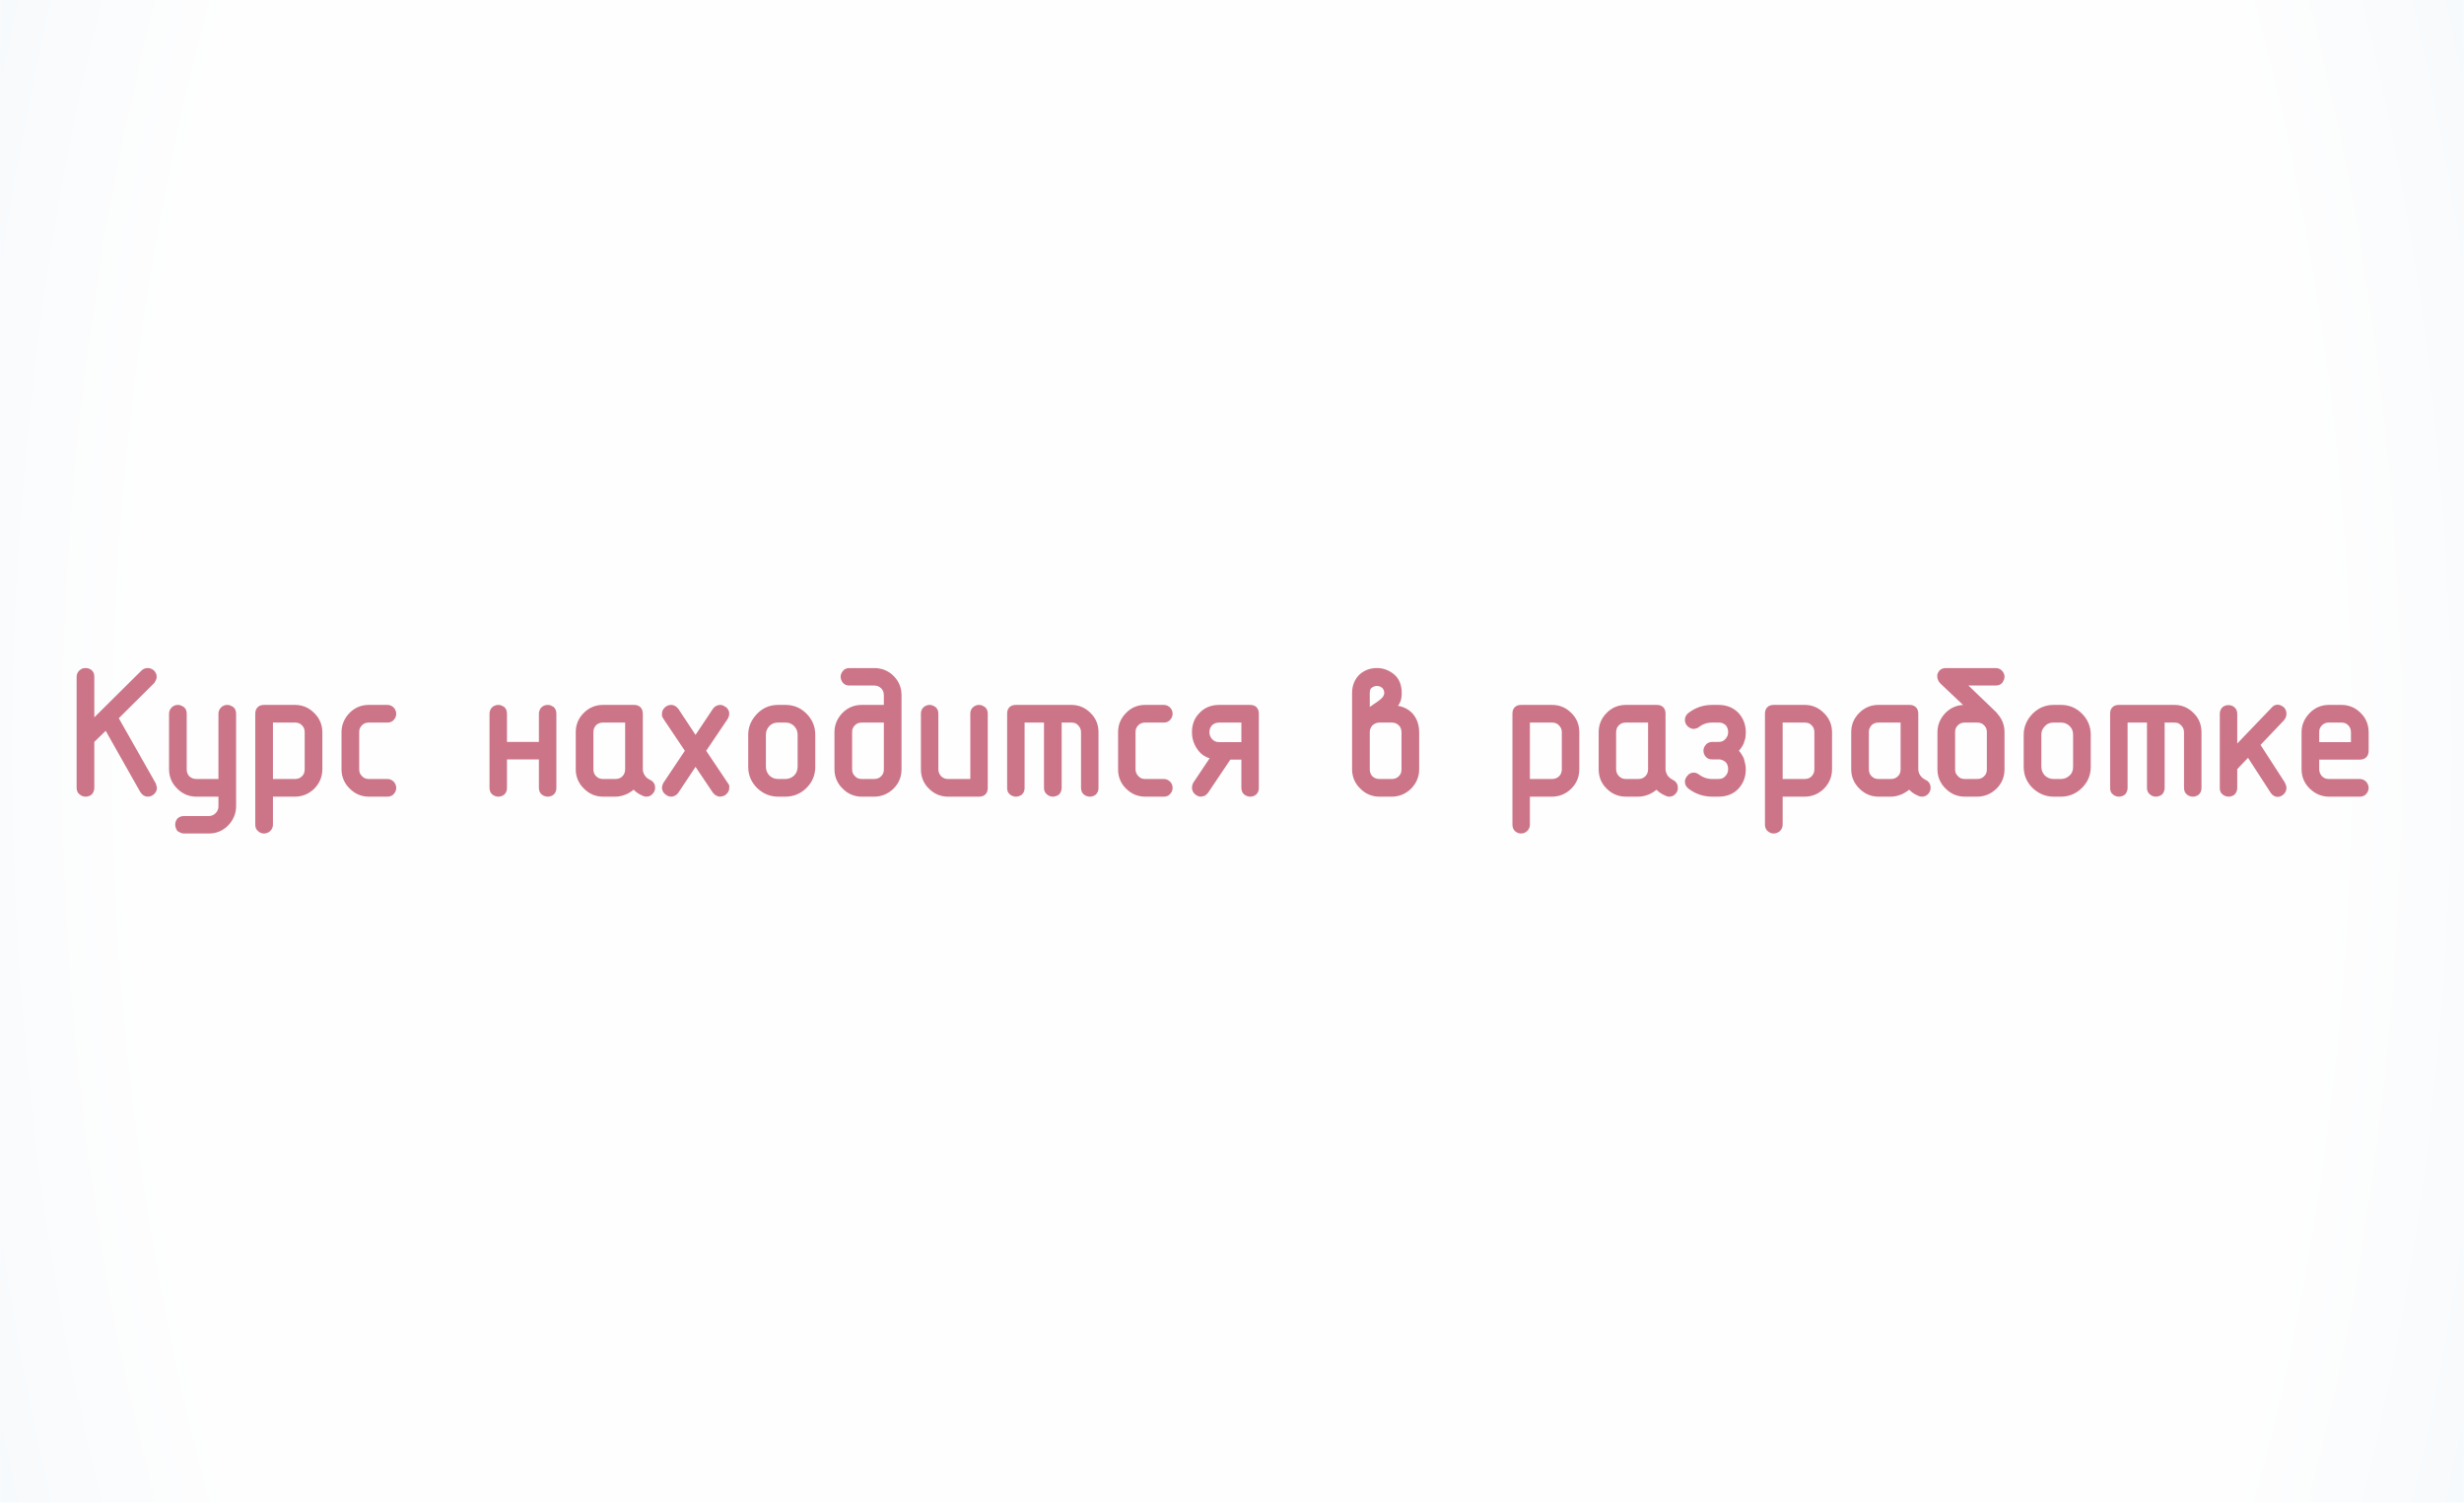
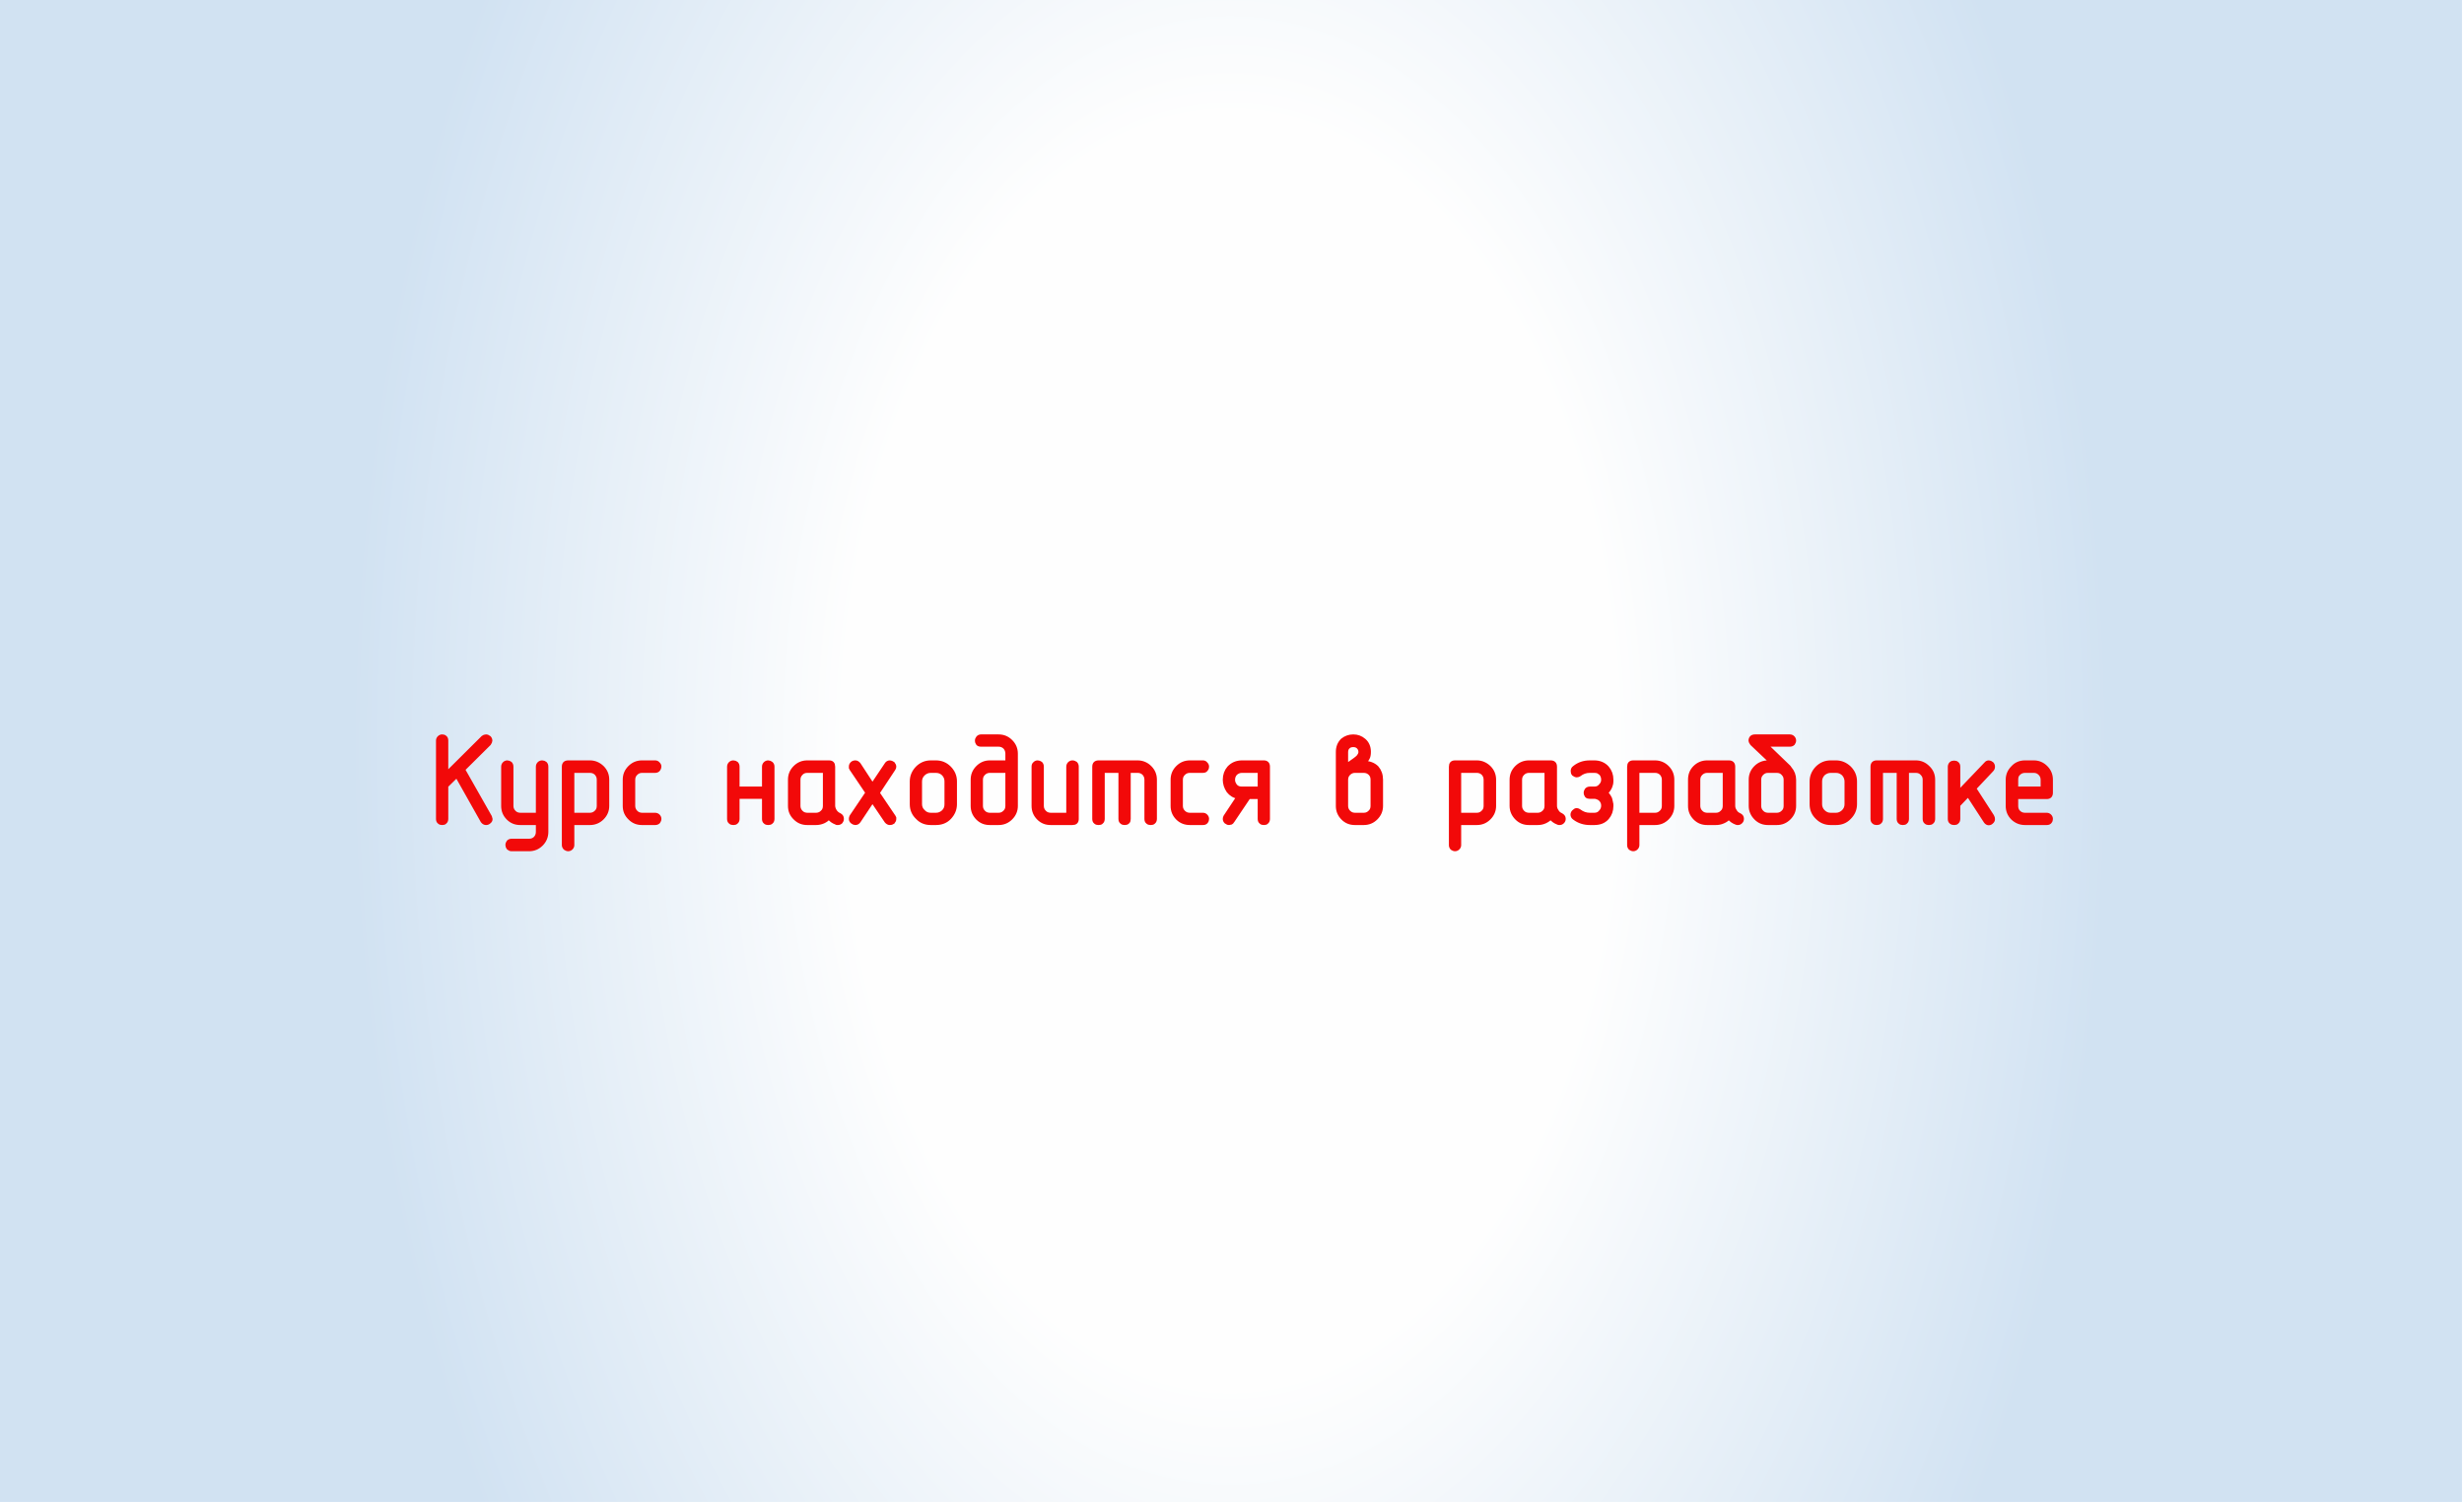
- <svg xmlns="http://www.w3.org/2000/svg" xml:space="preserve" width="115.711mm" height="70.556mm" version="1.0" style="shape-rendering:geometricPrecision; text-rendering:geometricPrecision; image-rendering:optimizeQuality; fill-rule:evenodd; clip-rule:evenodd" viewBox="0 0 11571 7056">
+ <svg xmlns="http://www.w3.org/2000/svg" xml:space="preserve" width="115.711mm" height="70.555mm" version="1.0" style="shape-rendering:geometricPrecision; text-rendering:geometricPrecision; image-rendering:optimizeQuality; fill-rule:evenodd; clip-rule:evenodd" viewBox="0 0 11571 7056">
  <defs>
    <style type="text/css">
   
-     .str0 {stroke:#CC7588;stroke-width:25}
-     .fil1 {fill:#CC7588}
+     .str0 {stroke:#F20909;stroke-width:17.639}
+     .fil1 {fill:#F20909}
    .fil0 {fill:url(#id0)}
   
  </style>
-     <radialGradient id="id0" gradientUnits="userSpaceOnUse" gradientTransform="matrix(1.17124 -0 -0 1.92083 -991 -3248)" cx="5785.55" cy="3527.78" r="10000" fx="5785.55" fy="3527.78">
+     <radialGradient id="id0" gradientUnits="userSpaceOnUse" gradientTransform="matrix(1.17124 -0 -0 1.92083 -989 -3248)" cx="5776.27" cy="3526.7" r="3527.77" fx="5776.27" fy="3526.7">
      <stop offset="0" style="stop-opacity:1; stop-color:#FEFEFE" />
      <stop offset="0.439" style="stop-opacity:1; stop-color:#FEFEFE" />
      <stop offset="1" style="stop-opacity:1; stop-color:#D1E2F2" />
    </radialGradient>
  </defs>
  <g id="Layer_x0020_1">
-     <g id="_599948708544">
-       <path class="fil0" d="M0 0l11571 0 0 7056 -11571 0 0 -7056z" />
-       <path class="fil1 str0" d="M430 3399l244 -242c6,-5 12,-7 20,-7 7,0 14,3 20,8 6,6 9,13 9,21 0,5 -3,12 -8,20l-173 172 178 314 4 16c0,7 -3,13 -9,19 -6,6 -13,9 -22,9 -9,0 -17,-5 -24,-16l-170 -301 -69 67 0 221c0,9 -3,16 -8,22 -5,4 -12,7 -21,7 -7,0 -14,-3 -20,-8 -6,-4 -9,-12 -9,-21l0 -522c0,-8 3,-14 9,-20 6,-6 13,-8 20,-8 8,0 14,2 20,6 6,5 9,12 9,22l0 221zm608 330l-116 0c-31,0 -58,-11 -81,-34 -23,-22 -35,-50 -35,-82l0 -261c0,-8 3,-15 9,-21 5,-5 12,-8 20,-8 7,0 14,3 20,7 6,5 9,12 9,22l0 261c0,16 5,30 16,42 6,5 12,9 19,12 8,3 16,4 23,4l116 0 0 -319c0,-8 3,-15 9,-21 5,-5 12,-8 20,-8 7,0 14,3 20,7 6,5 9,12 9,22l0 434c0,32 -12,59 -34,82 -23,23 -50,34 -82,34l-116 0c-7,0 -14,-3 -22,-8 -4,-6 -7,-13 -7,-21 0,-7 2,-14 7,-20 5,-5 12,-8 22,-8l116 0c16,0 30,-6 41,-17 11,-11 17,-25 17,-41l0 -58zm231 -58l116 0c16,0 30,-5 41,-16 12,-11 17,-25 17,-42l0 -174c0,-17 -5,-30 -16,-41 -11,-12 -25,-17 -42,-17l-116 0 0 290zm0 58l0 144c0,8 -3,15 -9,21 -6,5 -13,8 -20,8 -7,0 -13,-2 -19,-7 -7,-5 -10,-12 -10,-22l0 -521c0,-19 10,-29 29,-29l145 0c31,0 58,11 81,34 23,22 35,50 35,82l0 174c0,32 -12,59 -34,82 -23,22 -50,34 -82,34l-116 0zm550 0l-87 0c-31,0 -58,-11 -81,-34 -23,-22 -35,-50 -35,-82l0 -174c0,-32 12,-59 34,-82 23,-23 50,-34 82,-34l87 0c8,0 15,3 21,9 5,6 8,13 8,20 0,7 -2,13 -7,19 -5,7 -12,10 -22,10l-87 0c-16,0 -30,5 -41,16 -6,6 -10,12 -13,19 -3,7 -4,15 -4,23l0 174c0,16 5,30 17,41 5,6 12,10 18,13 9,3 16,4 23,4l87 0c8,0 15,3 21,9 5,6 8,13 8,20 0,7 -2,13 -7,19 -5,7 -12,10 -22,10zm724 -232l0 -145c0,-8 3,-15 8,-21 6,-5 13,-8 21,-8 7,0 14,3 20,7 5,5 8,12 8,22l0 348c0,9 -2,16 -8,22 -5,4 -12,7 -20,7 -8,0 -15,-3 -21,-8 -5,-4 -8,-12 -8,-21l0 -146 -175 0 0 146c0,9 -2,16 -8,22 -5,4 -12,7 -20,7 -8,0 -15,-3 -21,-8 -5,-4 -8,-12 -8,-21l0 -348c0,-8 3,-15 8,-21 6,-5 13,-8 21,-8 7,0 14,3 20,7 5,5 8,12 8,22l0 145 175 0zm405 116l0 -232 -116 0c-17,0 -30,5 -42,16 -5,6 -9,12 -12,19 -3,7 -4,15 -4,23l0 174c0,16 5,30 16,41 6,6 12,10 19,13 8,3 16,4 23,4l58 0c16,0 30,-5 41,-16 11,-11 17,-25 17,-42zm28 78c-9,10 -22,19 -38,27 -16,7 -32,11 -48,11l-58 0c-31,0 -58,-11 -81,-34 -23,-22 -35,-50 -35,-82l0 -174c0,-32 11,-59 34,-82 23,-23 50,-34 82,-34l145 0c19,0 29,10 29,29l0 260c0,12 3,24 11,36 6,10 16,19 29,25 12,5 18,14 18,26 0,9 -3,15 -9,21 -5,6 -11,9 -20,9 -4,0 -8,-1 -12,-3 -19,-8 -34,-19 -47,-35zm325 -165l106 158 5 8 0 8c0,8 -3,14 -9,20l-5 4 -6 3 -11 2c-8,0 -16,-5 -23,-13l-92 -137 -91 137c-6,8 -14,13 -24,13 -6,0 -13,-3 -20,-9 -7,-6 -10,-13 -10,-21 0,-5 2,-10 5,-16l105 -157 -106 -158 -4 -8 0 -8c0,-8 3,-14 9,-20 6,-6 13,-9 22,-9 8,0 15,4 23,13l91 138 92 -138c6,-8 14,-13 24,-13 6,0 12,3 21,9 6,6 9,13 9,20 0,5 -2,11 -5,17l-106 157zm515 75c0,35 -12,65 -37,90 -25,25 -55,38 -91,38l-34 0c-35,0 -65,-13 -90,-37 -25,-25 -38,-55 -38,-91l0 -150c0,-34 13,-64 38,-90 24,-25 54,-38 90,-38l34 0c35,0 65,12 90,37 25,25 38,55 38,91l0 150zm-58 0l0 -151c0,-19 -7,-35 -20,-49 -13,-13 -30,-20 -49,-20l-35 0c-19,0 -36,6 -50,20 -13,14 -20,30 -20,49l0 151c0,19 7,36 20,50 14,13 30,20 50,20l35 0c18,0 35,-7 49,-20 13,-13 20,-30 20,-50zm405 -220l-116 0c-16,0 -30,5 -41,16 -6,6 -10,12 -13,19 -3,7 -4,15 -4,23l0 174c0,16 5,30 17,41 5,6 12,10 18,13 9,3 16,4 23,4l58 0c16,0 30,-5 41,-16 12,-11 17,-25 17,-42l0 -232zm0 -58l0 -58c0,-16 -5,-30 -16,-41 -11,-11 -25,-17 -42,-17l-116 0c-8,0 -16,-2 -21,-8 -5,-6 -8,-13 -8,-21 0,-6 3,-13 8,-19 4,-6 12,-9 21,-9l116 0c32,0 60,11 82,33 23,23 34,50 34,82l0 348c0,32 -11,59 -34,82 -23,22 -50,34 -82,34l-58 0c-31,0 -58,-11 -81,-34 -23,-22 -35,-50 -35,-82l0 -174c0,-32 12,-59 34,-82 23,-23 50,-34 82,-34l116 0zm463 377c0,19 -9,29 -29,29l-145 0c-31,0 -58,-11 -81,-34 -23,-22 -34,-50 -34,-82l0 -261c0,-8 2,-15 8,-21 6,-5 13,-8 20,-8 8,0 14,3 20,7 6,5 9,12 9,22l0 261c0,16 6,30 17,42 6,5 12,9 18,12 9,3 16,4 23,4l117 0 0 -319c0,-8 2,-15 8,-21 6,-5 13,-8 20,-8 8,0 14,3 20,7 6,5 9,12 9,22l0 348zm289 -319l-116 0 0 319c0,9 -2,16 -8,22 -5,4 -12,7 -21,7 -7,0 -14,-3 -20,-8 -6,-4 -8,-12 -8,-21l0 -348c0,-19 9,-29 29,-29l260 0c31,0 58,11 81,34 23,22 34,50 34,82l0 261c0,9 -2,16 -8,22 -5,4 -12,7 -20,7 -8,0 -15,-3 -21,-8 -5,-4 -8,-12 -8,-21l0 -261c0,-17 -6,-30 -17,-41 -10,-12 -24,-17 -41,-17l-58 0 0 319c0,9 -3,16 -8,22 -6,4 -13,7 -21,7 -8,0 -14,-3 -20,-8 -6,-4 -9,-12 -9,-21l0 -319zm550 348l-87 0c-31,0 -58,-11 -81,-34 -23,-22 -34,-50 -34,-82l0 -174c0,-32 11,-59 34,-82 22,-23 49,-34 81,-34l87 0c8,0 15,3 21,9 6,6 8,13 8,20 0,7 -2,13 -7,19 -5,7 -12,10 -22,10l-87 0c-16,0 -30,5 -41,16 -6,6 -10,12 -13,19 -3,7 -4,15 -4,23l0 174c0,16 6,30 17,41 6,6 12,10 18,13 9,3 16,4 23,4l87 0c8,0 15,3 21,9 6,6 8,13 8,20 0,7 -2,13 -7,19 -5,7 -12,10 -22,10zm377 -231l0 -117 -116 0c-17,0 -31,5 -44,17 -10,12 -15,25 -15,41 0,15 5,28 15,40 11,12 25,19 44,19l116 0zm-71 57l-108 161c-2,3 -6,6 -11,10l-13 3c-6,0 -13,-3 -20,-9 -6,-6 -9,-13 -9,-21 0,-4 1,-10 4,-16l87 -130c-28,-4 -51,-17 -67,-40 -16,-22 -24,-47 -24,-74 0,-31 9,-58 29,-79 22,-25 51,-37 87,-37l144 0c20,0 29,10 29,29l0 348c0,9 -2,16 -8,22 -5,4 -12,7 -20,7 -8,0 -15,-3 -21,-8 -5,-4 -8,-12 -8,-21l0 -145 -71 0zm823 58l0 -174c0,-16 -5,-30 -16,-41 -11,-11 -25,-17 -42,-17l-58 0c-16,0 -30,6 -42,17 -5,5 -9,12 -12,19 -3,7 -4,14 -4,22l0 174c0,16 5,30 16,42 6,5 12,9 19,12 8,3 16,4 23,4l58 0c16,0 30,-5 41,-16 12,-11 17,-25 17,-42zm-174 -269l23 -16 35 -24c11,-8 19,-15 24,-21 7,-9 11,-19 11,-29 0,-13 -5,-24 -14,-33 -10,-8 -21,-12 -33,-12 -12,0 -23,4 -33,12 -9,7 -13,18 -13,33l0 90zm116 -19c37,0 66,11 87,33 19,21 29,48 29,81l0 174c0,32 -12,59 -34,82 -23,22 -50,34 -82,34l-58 0c-31,0 -58,-11 -81,-34 -23,-22 -35,-50 -35,-82l0 -359c0,-32 11,-58 32,-78 21,-18 45,-26 73,-26 26,0 50,9 72,27 21,18 31,44 31,77 0,18 -2,32 -8,42 -4,10 -13,19 -26,29zm636 346l116 0c17,0 30,-5 42,-16 11,-11 17,-25 17,-42l0 -174c0,-17 -6,-30 -17,-41 -11,-12 -25,-17 -42,-17l-116 0 0 290zm0 58l0 144c0,8 -3,15 -9,21 -5,5 -12,8 -20,8 -6,0 -13,-2 -19,-7 -6,-5 -9,-12 -9,-22l0 -521c0,-19 9,-29 29,-29l144 0c32,0 59,11 82,34 23,22 34,50 34,82l0 174c0,32 -11,59 -34,82 -22,22 -50,34 -82,34l-116 0zm580 -116l0 -232 -117 0c-16,0 -30,5 -41,16 -6,6 -10,12 -13,19 -2,7 -4,15 -4,23l0 174c0,16 6,30 17,41 6,6 12,10 19,13 8,3 16,4 22,4l59 0c16,0 29,-5 41,-16 11,-11 17,-25 17,-42zm28 78c-9,10 -22,19 -38,27 -16,7 -32,11 -48,11l-58 0c-32,0 -59,-11 -82,-34 -23,-22 -34,-50 -34,-82l0 -174c0,-32 11,-59 34,-82 22,-23 50,-34 82,-34l144 0c20,0 29,10 29,29l0 260c0,12 4,24 11,36 7,10 17,19 29,25 12,5 18,14 18,26 0,9 -2,15 -8,21 -5,6 -12,9 -20,9 -5,0 -9,-1 -12,-3 -19,-8 -35,-19 -47,-35zm298 -137l-37 0c-9,0 -16,-2 -21,-8 -5,-6 -8,-13 -8,-21 0,-6 3,-13 8,-19 5,-6 12,-9 21,-9l29 0c18,0 32,-6 42,-18 11,-12 16,-25 16,-40 0,-17 -5,-30 -14,-41 -5,-5 -11,-9 -18,-12 -8,-4 -16,-5 -26,-5l-29 0c-27,0 -50,8 -69,23 -5,4 -11,6 -18,7 -6,0 -13,-3 -20,-9 -6,-6 -9,-13 -9,-21 0,-9 4,-17 12,-23 30,-23 64,-35 104,-35l29 0c36,0 65,12 87,36 19,22 29,49 29,80 0,9 -1,17 -2,25 -2,7 -4,15 -7,23 -6,13 -15,26 -28,39 11,10 20,23 28,39l6 23c2,8 3,16 3,25 0,32 -10,58 -29,80 -21,24 -50,36 -87,36l-29 0c-39,0 -74,-12 -104,-35 -8,-6 -12,-14 -12,-23 0,-7 3,-13 9,-20 5,-7 12,-10 20,-10 5,0 11,2 18,7 20,15 43,23 69,23l29 0c18,0 32,-6 42,-18 11,-11 16,-25 16,-41 0,-15 -4,-27 -12,-38 -9,-10 -21,-17 -38,-20zm281 117l116 0c16,0 30,-5 41,-16 11,-11 17,-25 17,-42l0 -174c0,-17 -5,-30 -16,-41 -11,-12 -25,-17 -42,-17l-116 0 0 290zm0 58l0 144c0,8 -3,15 -9,21 -6,5 -13,8 -20,8 -7,0 -13,-2 -19,-7 -7,-5 -10,-12 -10,-22l0 -521c0,-19 10,-29 29,-29l145 0c31,0 58,11 81,34 23,22 35,50 35,82l0 174c0,32 -12,59 -34,82 -23,22 -50,34 -82,34l-116 0zm579 -116l0 -232 -116 0c-16,0 -30,5 -42,16 -5,6 -9,12 -12,19 -3,7 -4,15 -4,23l0 174c0,16 5,30 16,41 6,6 12,10 19,13 8,3 16,4 23,4l58 0c16,0 30,-5 41,-16 12,-11 17,-25 17,-42zm29 78c-10,10 -23,19 -39,27 -16,7 -32,11 -48,11l-58 0c-31,0 -58,-11 -81,-34 -23,-22 -35,-50 -35,-82l0 -174c0,-32 11,-59 34,-82 23,-23 50,-34 82,-34l145 0c19,0 29,10 29,29l0 260c0,12 3,24 11,36 7,10 16,19 29,25 12,5 18,14 18,26 0,9 -3,15 -8,21 -5,6 -12,9 -21,9 -4,0 -8,-1 -12,-3 -19,-8 -34,-19 -46,-35zm376 -78l0 -174c0,-17 -5,-30 -16,-41 -11,-12 -25,-17 -42,-17l-58 0c-16,0 -30,5 -41,16 -6,6 -10,12 -13,19 -3,7 -4,15 -4,23l0 174c0,16 5,30 17,41 5,6 12,10 18,13 9,3 16,4 23,4l58 0c16,0 30,-5 41,-16 12,-11 17,-25 17,-42zm-93 -290l-130 -123c-7,-8 -10,-16 -10,-25 0,-6 2,-11 7,-17 5,-6 13,-8 23,-8l232 0c8,0 15,3 20,8 6,6 9,13 9,20 0,7 -3,13 -7,20 -5,6 -12,9 -22,9l-159 0 153 147 7 9c19,22 28,47 28,76l0 174c0,32 -11,59 -34,82 -23,22 -50,34 -82,34l-58 0c-31,0 -58,-11 -81,-34 -23,-22 -35,-50 -35,-82l0 -174c0,-32 12,-59 34,-82 23,-23 50,-34 82,-34l23 0zm556 278c0,35 -12,65 -37,90 -25,25 -55,38 -90,38l-35 0c-35,0 -64,-13 -90,-37 -25,-25 -38,-55 -38,-91l0 -150c0,-34 13,-64 38,-90 25,-25 55,-38 90,-38l35 0c34,0 64,12 89,37 25,25 38,55 38,91l0 150zm-58 0l0 -151c0,-19 -6,-35 -20,-49 -13,-13 -30,-20 -49,-20l-35 0c-19,0 -36,6 -49,20 -14,14 -21,30 -21,49l0 151c0,19 7,36 20,50 14,13 30,20 50,20l35 0c19,0 35,-7 49,-20 14,-13 20,-30 20,-50zm347 -220l-116 0 0 319c0,9 -3,16 -8,22 -5,4 -12,7 -21,7 -7,0 -14,-3 -20,-8 -6,-4 -8,-12 -8,-21l0 -348c0,-19 9,-29 29,-29l260 0c31,0 58,11 81,34 23,22 34,50 34,82l0 261c0,9 -2,16 -8,22 -5,4 -12,7 -20,7 -8,0 -15,-3 -21,-8 -5,-4 -8,-12 -8,-21l0 -261c0,-17 -6,-30 -17,-41 -11,-12 -24,-17 -41,-17l-58 0 0 319c0,9 -3,16 -8,22 -6,4 -13,7 -21,7 -8,0 -14,-3 -20,-8 -6,-4 -9,-12 -9,-21l0 -319zm464 158l-65 68 0 93c0,9 -3,16 -8,22 -5,4 -12,7 -21,7 -7,0 -14,-3 -20,-8 -6,-4 -8,-12 -8,-21l0 -348c0,-7 2,-14 8,-21 6,-5 13,-7 20,-7 8,0 14,2 20,7 6,5 9,12 9,21l0 171 184 -192c5,-6 11,-9 18,-9 6,0 13,3 21,9 6,6 8,13 8,22 0,8 -3,15 -9,22l-116 122 119 184c4,8 6,14 6,20 0,8 -3,14 -9,20 -6,6 -13,9 -20,9 -8,0 -15,-4 -21,-12l-116 -179zm320 -41l174 0 0 -59c0,-16 -5,-30 -16,-41 -11,-12 -25,-17 -42,-17l-58 0c-16,0 -30,5 -41,16 -6,6 -10,12 -13,19 -3,7 -4,15 -4,23l0 59zm0 57l0 58c0,16 6,30 17,42 5,5 12,9 18,12 8,3 16,4 23,4l145 0c8,0 15,3 21,9 5,6 8,13 8,20 0,7 -2,13 -7,19 -5,7 -12,10 -22,10l-145 0c-31,0 -58,-12 -81,-34 -23,-22 -35,-50 -35,-82l0 -174c0,-31 12,-58 34,-81 22,-23 50,-35 82,-35l58 0c32,0 59,11 82,34 23,22 34,50 34,82l0 87c0,19 -10,29 -29,29l-203 0z" />
+     <g id="_421792252672">
+       <path class="fil0" d="M-9 -1l11571 0 0 7055 -11571 0 0 -7055z" />
+       <path class="fil1 str0" d="M2096 3634l172 -171c4,-3 9,-5 14,-5 5,0 10,2 15,6 4,4 6,9 6,15 0,3 -2,8 -6,14l-122 121 126 222 3 11c0,5 -2,9 -7,13 -4,4 -9,6 -15,6 -6,0 -12,-3 -17,-10l-120 -213 -49 48 0 155c0,6 -2,12 -6,15 -3,4 -8,5 -14,5 -5,0 -10,-1 -14,-5 -4,-3 -6,-8 -6,-15l0 -368c0,-5 2,-10 6,-14 4,-4 9,-6 14,-6 5,0 10,1 14,5 4,3 6,8 6,15l0 156zm429 232l-82 0c-22,0 -41,-7 -57,-23 -16,-16 -24,-35 -24,-58l0 -184c0,-6 2,-11 6,-15 4,-4 9,-6 14,-6 5,0 10,2 14,5 4,4 6,9 6,16l0 184c0,11 4,21 12,29 4,4 8,7 13,9 6,2 11,3 16,3l82 0 0 -225c0,-6 2,-11 6,-15 4,-4 9,-6 15,-6 5,0 10,2 14,5 4,4 6,9 6,16l0 306c0,22 -8,42 -24,58 -16,16 -35,24 -58,24l-82 0c-5,0 -10,-2 -15,-6 -3,-4 -5,-9 -5,-14 0,-6 2,-11 5,-15 4,-4 9,-6 15,-6l82 0c12,0 22,-4 29,-11 8,-8 12,-18 12,-30l0 -41zm163 -40l82 0c11,0 21,-4 29,-12 8,-7 12,-17 12,-29l0 -123c0,-12 -4,-21 -11,-29 -8,-8 -18,-12 -30,-12l-82 0 0 205zm0 40l0 103c0,5 -2,10 -6,14 -4,4 -9,6 -14,6 -5,0 -9,-2 -14,-5 -4,-4 -7,-9 -7,-15l0 -368c0,-14 7,-21 21,-21l102 0c22,0 41,8 58,24 16,16 24,35 24,58l0 123c0,22 -8,41 -24,57 -16,16 -36,24 -58,24l-82 0zm388 0l-61 0c-22,0 -41,-7 -57,-23 -17,-16 -25,-35 -25,-58l0 -123c0,-23 8,-42 24,-58 16,-16 35,-24 58,-24l61 0c6,0 11,2 15,7 4,4 6,8 6,14 0,4 -2,9 -5,13 -4,5 -9,7 -16,7l-61 0c-12,0 -21,4 -29,12 -4,4 -7,8 -9,13 -2,5 -3,10 -3,16l0 123c0,11 4,21 12,29 4,4 8,7 13,9 6,2 11,3 16,3l61 0c6,0 11,2 15,6 4,4 6,9 6,14 0,5 -2,9 -5,14 -4,4 -9,6 -16,6zm511 -163l0 -102c0,-6 2,-11 6,-15 4,-4 9,-6 14,-6 5,0 10,2 14,5 5,4 7,9 7,16l0 245c0,6 -2,12 -6,15 -4,4 -9,5 -15,5 -5,0 -10,-1 -14,-5 -4,-3 -6,-8 -6,-15l0 -103 -123 0 0 103c0,6 -2,12 -6,15 -4,4 -8,5 -14,5 -6,0 -11,-1 -15,-5 -4,-3 -6,-8 -6,-15l0 -245c0,-6 2,-11 6,-15 4,-4 9,-6 15,-6 5,0 10,2 14,5 4,4 6,9 6,16l0 102 123 0zm286 82l0 -164 -82 0c-12,0 -22,4 -29,12 -4,4 -7,8 -9,13 -2,5 -3,10 -3,16l0 123c0,11 4,21 12,29 4,4 8,7 13,9 6,2 11,3 16,3l41 0c11,0 21,-4 29,-12 8,-7 12,-17 12,-29zm20 55c-7,7 -16,14 -27,19 -12,5 -23,7 -34,7l-41 0c-22,0 -41,-7 -57,-23 -17,-16 -25,-35 -25,-58l0 -123c0,-23 8,-42 24,-58 16,-16 35,-24 58,-24l102 0c14,0 20,7 20,21l0 183c0,8 3,17 8,25 5,8 12,14 21,18 8,4 12,10 12,18 0,7 -2,11 -5,15 -4,4 -9,6 -15,6 -3,0 -6,0 -8,-2 -14,-5 -25,-13 -33,-24zm229 -116l75 111 3 6 0 5c0,6 -2,10 -6,15l-4 2 -4 2 -8 1c-5,0 -11,-3 -16,-9l-65 -96 -64 96c-4,6 -10,9 -17,9 -4,0 -9,-2 -14,-6 -5,-4 -7,-9 -7,-14 0,-4 1,-8 3,-12l75 -111 -75 -111 -3 -6 0 -6c0,-5 2,-10 6,-14 4,-4 9,-6 16,-6 5,0 11,3 16,9l64 98 65 -97c4,-7 10,-10 17,-10 4,0 9,2 15,6 4,5 6,10 6,15 0,4 -1,7 -4,11l-74 112zm363 53c0,24 -9,45 -26,63 -17,18 -39,26 -64,26l-24 0c-25,0 -46,-8 -63,-26 -18,-17 -27,-38 -27,-63l0 -107c0,-24 9,-45 26,-63 18,-18 39,-27 64,-27l24 0c25,0 46,9 63,26 18,18 27,39 27,64l0 107zm-41 0l0 -107c0,-13 -4,-25 -14,-35 -9,-9 -21,-14 -35,-14l-24 0c-14,0 -25,5 -35,14 -10,10 -15,21 -15,35l0 107c0,13 5,25 15,34 9,10 21,15 35,15l24 0c14,0 25,-5 35,-14 10,-10 14,-21 14,-35zm286 -156l-82 0c-11,0 -21,4 -29,12 -4,4 -7,8 -9,13 -2,5 -3,10 -3,16l0 123c0,11 4,21 12,29 4,4 8,7 13,9 6,2 11,3 16,3l41 0c12,0 21,-4 29,-12 8,-7 12,-17 12,-29l0 -164zm0 -41l0 -41c0,-11 -4,-21 -11,-29 -8,-8 -18,-12 -30,-12l-81 0c-7,0 -12,-1 -16,-5 -3,-4 -5,-9 -5,-15 0,-5 2,-9 5,-13 4,-5 9,-7 15,-7l82 0c23,0 42,8 58,24 16,16 24,35 24,58l0 245c0,22 -8,41 -24,57 -16,16 -35,24 -58,24l-41 0c-22,0 -41,-7 -57,-23 -16,-16 -24,-35 -24,-58l0 -123c0,-23 8,-42 24,-58 16,-16 35,-24 57,-24l82 0zm327 266c0,14 -7,20 -21,20l-102 0c-22,0 -41,-7 -57,-23 -16,-16 -24,-35 -24,-58l0 -184c0,-6 1,-11 6,-15 4,-4 8,-6 14,-6 5,0 10,2 14,5 4,4 6,9 6,16l0 184c0,11 4,21 12,29 4,4 8,7 13,9 6,2 11,3 16,3l82 0 0 -225c0,-6 2,-11 6,-15 4,-4 9,-6 14,-6 6,0 10,2 15,5 4,4 6,9 6,16l0 245zm204 -225l-82 0 0 225c0,6 -2,12 -6,15 -3,4 -8,5 -14,5 -6,0 -11,-1 -15,-5 -4,-3 -6,-8 -6,-15l0 -245c0,-14 7,-21 21,-21l183 0c22,0 42,8 58,24 16,16 24,35 24,58l0 184c0,6 -2,12 -6,15 -4,4 -8,5 -14,5 -6,0 -11,-1 -15,-5 -4,-3 -6,-8 -6,-15l0 -184c0,-12 -4,-21 -11,-29 -8,-8 -18,-12 -30,-12l-41 0 0 225c0,6 -1,12 -5,15 -4,4 -9,5 -15,5 -5,0 -10,-1 -14,-5 -4,-3 -6,-8 -6,-15l0 -225zm388 245l-61 0c-22,0 -42,-7 -58,-23 -16,-16 -24,-35 -24,-58l0 -123c0,-23 8,-42 24,-58 16,-16 35,-24 58,-24l61 0c6,0 10,2 14,7 4,4 6,8 6,14 0,4 -1,9 -5,13 -3,5 -8,7 -15,7l-62 0c-11,0 -21,4 -29,12 -4,4 -7,8 -9,13 -2,5 -3,10 -3,16l0 123c0,11 4,21 12,29 4,4 9,7 13,9 6,2 12,3 16,3l62 0c6,0 10,2 14,6 4,4 6,9 6,14 0,5 -1,9 -5,14 -3,4 -8,6 -15,6zm266 -163l0 -82 -83 0c-11,0 -21,4 -30,12 -7,8 -11,18 -11,29 0,11 4,20 11,29 7,8 17,12 30,12l83 0zm-51 41l-76 113c-1,3 -4,5 -7,7l-10 2c-4,0 -8,-2 -14,-6 -4,-4 -6,-9 -6,-14 0,-4 1,-7 3,-11l61 -92c-20,-3 -35,-13 -47,-28 -11,-16 -17,-34 -17,-53 0,-22 7,-41 20,-56 16,-17 36,-26 62,-26l102 0c13,0 20,7 20,21l0 245c0,6 -2,12 -6,15 -3,4 -8,5 -14,5 -6,0 -10,-1 -14,-5 -4,-3 -6,-8 -6,-15l0 -102 -51 0zm581 41l0 -123c0,-11 -3,-21 -11,-29 -8,-8 -18,-12 -30,-12l-41 0c-11,0 -21,4 -29,12 -4,4 -7,8 -9,13 -2,5 -3,11 -3,16l0 123c0,11 4,21 12,29 4,4 9,7 13,9 6,2 11,3 16,3l41 0c12,0 21,-4 29,-12 8,-7 12,-17 12,-29zm-123 -190l17 -11 24 -17c8,-6 14,-11 17,-15 5,-7 8,-13 8,-20 0,-10 -3,-17 -10,-24 -7,-6 -14,-8 -23,-8 -9,0 -17,2 -23,8 -6,5 -10,13 -10,24l0 63zm82 -13c26,0 47,8 62,23 13,15 20,34 20,57l0 123c0,22 -8,41 -24,57 -16,16 -35,24 -58,24l-41 0c-22,0 -41,-7 -57,-23 -16,-16 -24,-35 -24,-58l0 -253c0,-23 7,-41 22,-56 15,-12 32,-18 51,-18 19,0 36,6 51,19 15,13 23,31 23,54 0,14 -2,23 -6,30 -3,7 -10,14 -19,21zm449 244l82 0c12,0 21,-4 29,-12 8,-7 12,-17 12,-29l0 -123c0,-12 -4,-21 -11,-29 -8,-8 -18,-12 -30,-12l-82 0 0 205zm0 40l0 103c0,5 -2,10 -6,14 -4,4 -9,6 -14,6 -5,0 -9,-2 -14,-5 -4,-4 -6,-9 -6,-15l0 -368c0,-14 6,-21 20,-21l102 0c22,0 41,8 58,24 16,16 24,35 24,58l0 123c0,22 -8,41 -24,57 -16,16 -35,24 -58,24l-82 0zm409 -81l0 -164 -82 0c-11,0 -21,4 -29,12 -4,4 -7,8 -9,13 -2,5 -3,10 -3,16l0 123c0,11 4,21 12,29 4,4 8,7 13,9 6,2 11,3 16,3l41 0c11,0 21,-4 29,-12 8,-7 12,-17 12,-29zm20 55c-6,7 -16,14 -27,19 -11,5 -23,7 -34,7l-41 0c-22,0 -41,-7 -57,-23 -16,-16 -25,-35 -25,-58l0 -123c0,-23 8,-42 24,-58 16,-16 36,-24 58,-24l102 0c14,0 21,7 21,21l0 183c0,8 2,17 8,25 4,8 11,14 20,18 8,4 13,10 13,18 0,7 -2,11 -6,15 -4,4 -8,6 -15,6 -3,0 -5,0 -8,-2 -13,-5 -24,-13 -33,-24zm210 -97l-26 0c-6,0 -11,-1 -15,-5 -3,-4 -5,-9 -5,-15 0,-5 2,-9 5,-14 4,-4 9,-6 15,-6l21 0c12,0 22,-4 29,-13 8,-8 12,-17 12,-28 0,-12 -4,-21 -10,-29 -4,-3 -8,-6 -13,-9 -5,-2 -11,-3 -18,-3l-21 0c-19,0 -35,6 -49,17 -3,2 -7,4 -12,4 -5,0 -9,-2 -15,-6 -4,-4 -5,-9 -5,-15 0,-6 2,-12 8,-16 21,-17 45,-25 73,-25l21 0c25,0 46,9 61,26 13,15 20,34 20,56 0,7 0,12 -1,18 -1,5 -3,10 -5,16 -4,9 -10,18 -19,27 7,8 14,17 19,28l4 17c2,5 2,11 2,17 0,22 -7,41 -20,56 -15,17 -35,25 -61,25l-21 0c-27,0 -52,-8 -73,-24 -6,-4 -9,-10 -9,-16 0,-5 2,-10 6,-14 5,-5 9,-8 15,-8 3,0 8,2 12,5 14,11 31,17 49,17l21 0c12,0 22,-4 29,-13 8,-8 12,-18 12,-29 0,-10 -3,-19 -9,-26 -6,-8 -15,-12 -27,-15zm198 83l82 0c12,0 21,-4 29,-12 8,-7 12,-17 12,-29l0 -123c0,-12 -4,-21 -11,-29 -8,-8 -18,-12 -30,-12l-82 0 0 205zm0 40l0 103c0,5 -2,10 -6,14 -4,4 -9,6 -14,6 -5,0 -9,-2 -14,-5 -4,-4 -6,-9 -6,-15l0 -368c0,-14 6,-21 20,-21l102 0c22,0 42,8 58,24 16,16 24,35 24,58l0 123c0,22 -8,41 -24,57 -16,16 -35,24 -58,24l-82 0zm409 -81l0 -164 -82 0c-11,0 -21,4 -29,12 -4,4 -7,8 -9,13 -2,5 -3,10 -3,16l0 123c0,11 4,21 12,29 4,4 8,7 13,9 6,2 11,3 16,3l41 0c12,0 21,-4 29,-12 8,-7 12,-17 12,-29zm20 55c-6,7 -15,14 -27,19 -11,5 -23,7 -34,7l-41 0c-22,0 -41,-7 -57,-23 -16,-16 -24,-35 -24,-58l0 -123c0,-23 7,-42 23,-58 16,-16 36,-24 58,-24l102 0c14,0 21,7 21,21l0 183c0,8 2,17 8,25 4,8 11,14 20,18 9,4 13,10 13,18 0,7 -2,11 -6,15 -4,4 -8,6 -14,6 -3,0 -6,0 -9,-2 -13,-5 -24,-13 -33,-24zm266 -55l0 -123c0,-12 -4,-21 -12,-29 -7,-8 -17,-12 -29,-12l-41 0c-12,0 -21,4 -29,12 -4,4 -7,8 -9,13 -2,5 -3,10 -3,16l0 123c0,11 4,21 12,29 4,4 8,7 13,9 6,2 11,3 16,3l41 0c11,0 21,-4 29,-12 8,-7 12,-17 12,-29zm-66 -205l-92 -87c-4,-5 -7,-11 -7,-17 0,-4 2,-8 5,-12 4,-4 9,-6 17,-6l163 0c6,0 11,2 15,6 4,4 6,9 6,14 0,5 -2,9 -5,14 -4,4 -9,6 -16,6l-112 0 108 104 5 7c13,15 20,33 20,53l0 123c0,22 -8,41 -24,57 -16,16 -35,24 -58,24l-41 0c-22,0 -41,-7 -57,-23 -16,-16 -25,-35 -25,-58l0 -123c0,-23 8,-42 24,-58 16,-16 36,-24 58,-24l16 0zm393 197c0,24 -9,45 -27,63 -17,18 -38,26 -63,26l-25 0c-24,0 -45,-8 -63,-26 -18,-17 -27,-38 -27,-63l0 -107c0,-24 9,-45 26,-63 18,-18 39,-27 64,-27l25 0c24,0 45,9 63,26 18,18 27,39 27,64l0 107zm-41 0l0 -107c0,-13 -5,-25 -14,-35 -10,-9 -21,-14 -35,-14l-25 0c-13,0 -25,5 -35,14 -9,10 -14,21 -14,35l0 107c0,13 5,25 14,34 10,10 21,15 35,15l25 0c13,0 24,-5 34,-14 10,-10 15,-21 15,-35zm245 -156l-82 0 0 225c0,6 -2,12 -6,15 -4,4 -9,5 -15,5 -5,0 -10,-1 -14,-5 -4,-3 -6,-8 -6,-15l0 -245c0,-14 7,-21 20,-21l184 0c22,0 41,8 57,24 17,16 25,35 25,58l0 184c0,6 -2,12 -6,15 -4,4 -9,5 -15,5 -5,0 -10,-1 -14,-5 -4,-3 -6,-8 -6,-15l0 -184c0,-12 -4,-21 -12,-29 -7,-8 -17,-12 -29,-12l-41 0 0 225c0,6 -2,12 -6,15 -3,4 -8,5 -14,5 -6,0 -10,-1 -14,-5 -4,-3 -6,-8 -6,-15l0 -225zm327 112l-46 48 0 65c0,6 -2,12 -6,15 -3,4 -8,5 -14,5 -6,0 -10,-1 -15,-5 -4,-3 -6,-8 -6,-15l0 -245c0,-5 2,-11 6,-15 5,-4 9,-5 15,-5 5,0 10,1 14,5 4,3 6,8 6,15l0 121 130 -136c3,-4 8,-6 13,-6 4,0 9,2 14,6 4,4 6,9 6,15 0,6 -2,11 -7,16l-81 86 84 130c3,5 4,10 4,14 0,5 -2,10 -7,14 -4,4 -8,6 -14,6 -5,0 -10,-3 -14,-8l-82 -126zm226 -30l123 0 0 -41c0,-11 -4,-21 -12,-29 -8,-8 -17,-12 -29,-12l-41 0c-12,0 -22,4 -30,12 -4,4 -7,8 -9,13 -1,5 -2,10 -2,16l0 41zm0 41l0 41c0,11 3,21 11,29 4,4 9,7 13,9 6,2 12,3 16,3l103 0c5,0 10,2 14,6 4,4 6,9 6,14 0,5 -1,9 -5,14 -3,4 -8,6 -15,6l-102 0c-23,0 -42,-8 -58,-23 -16,-16 -24,-35 -24,-58l0 -123c0,-22 8,-41 24,-57 15,-17 35,-25 58,-25l41 0c22,0 41,8 57,24 16,16 24,35 24,58l0 61c0,14 -7,21 -20,21l-143 0z" />
    </g>
  </g>
</svg>
